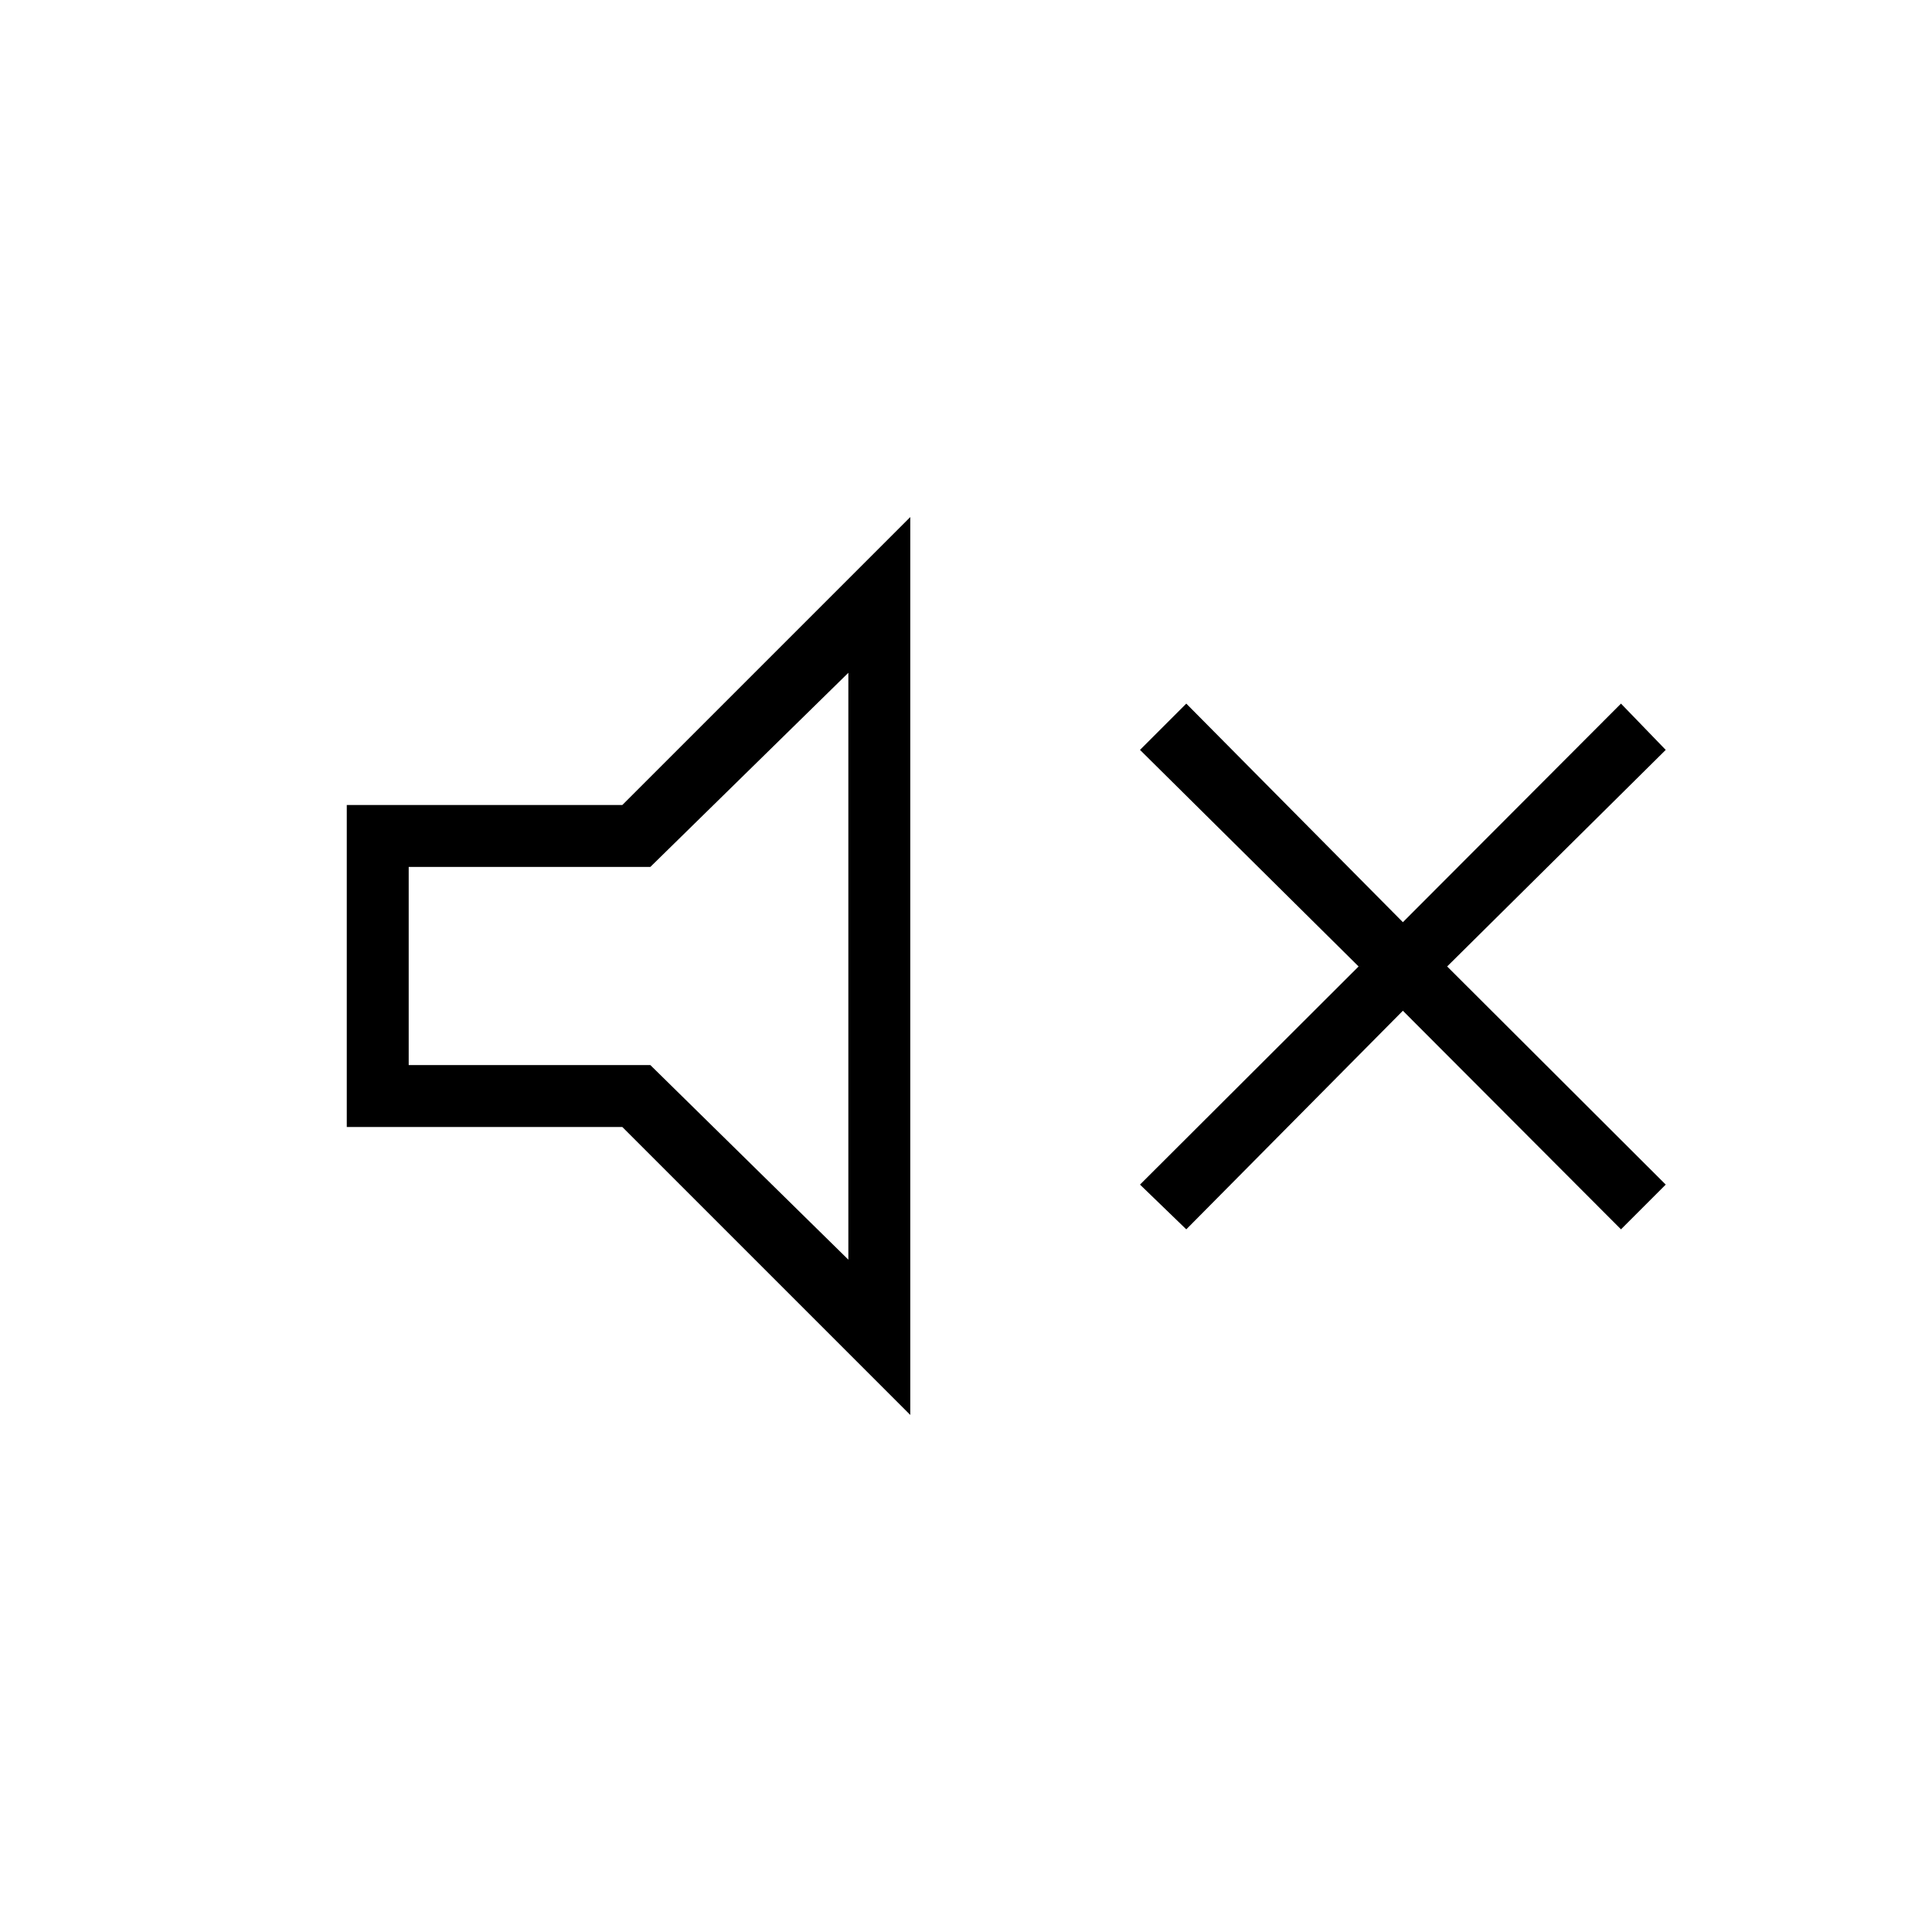
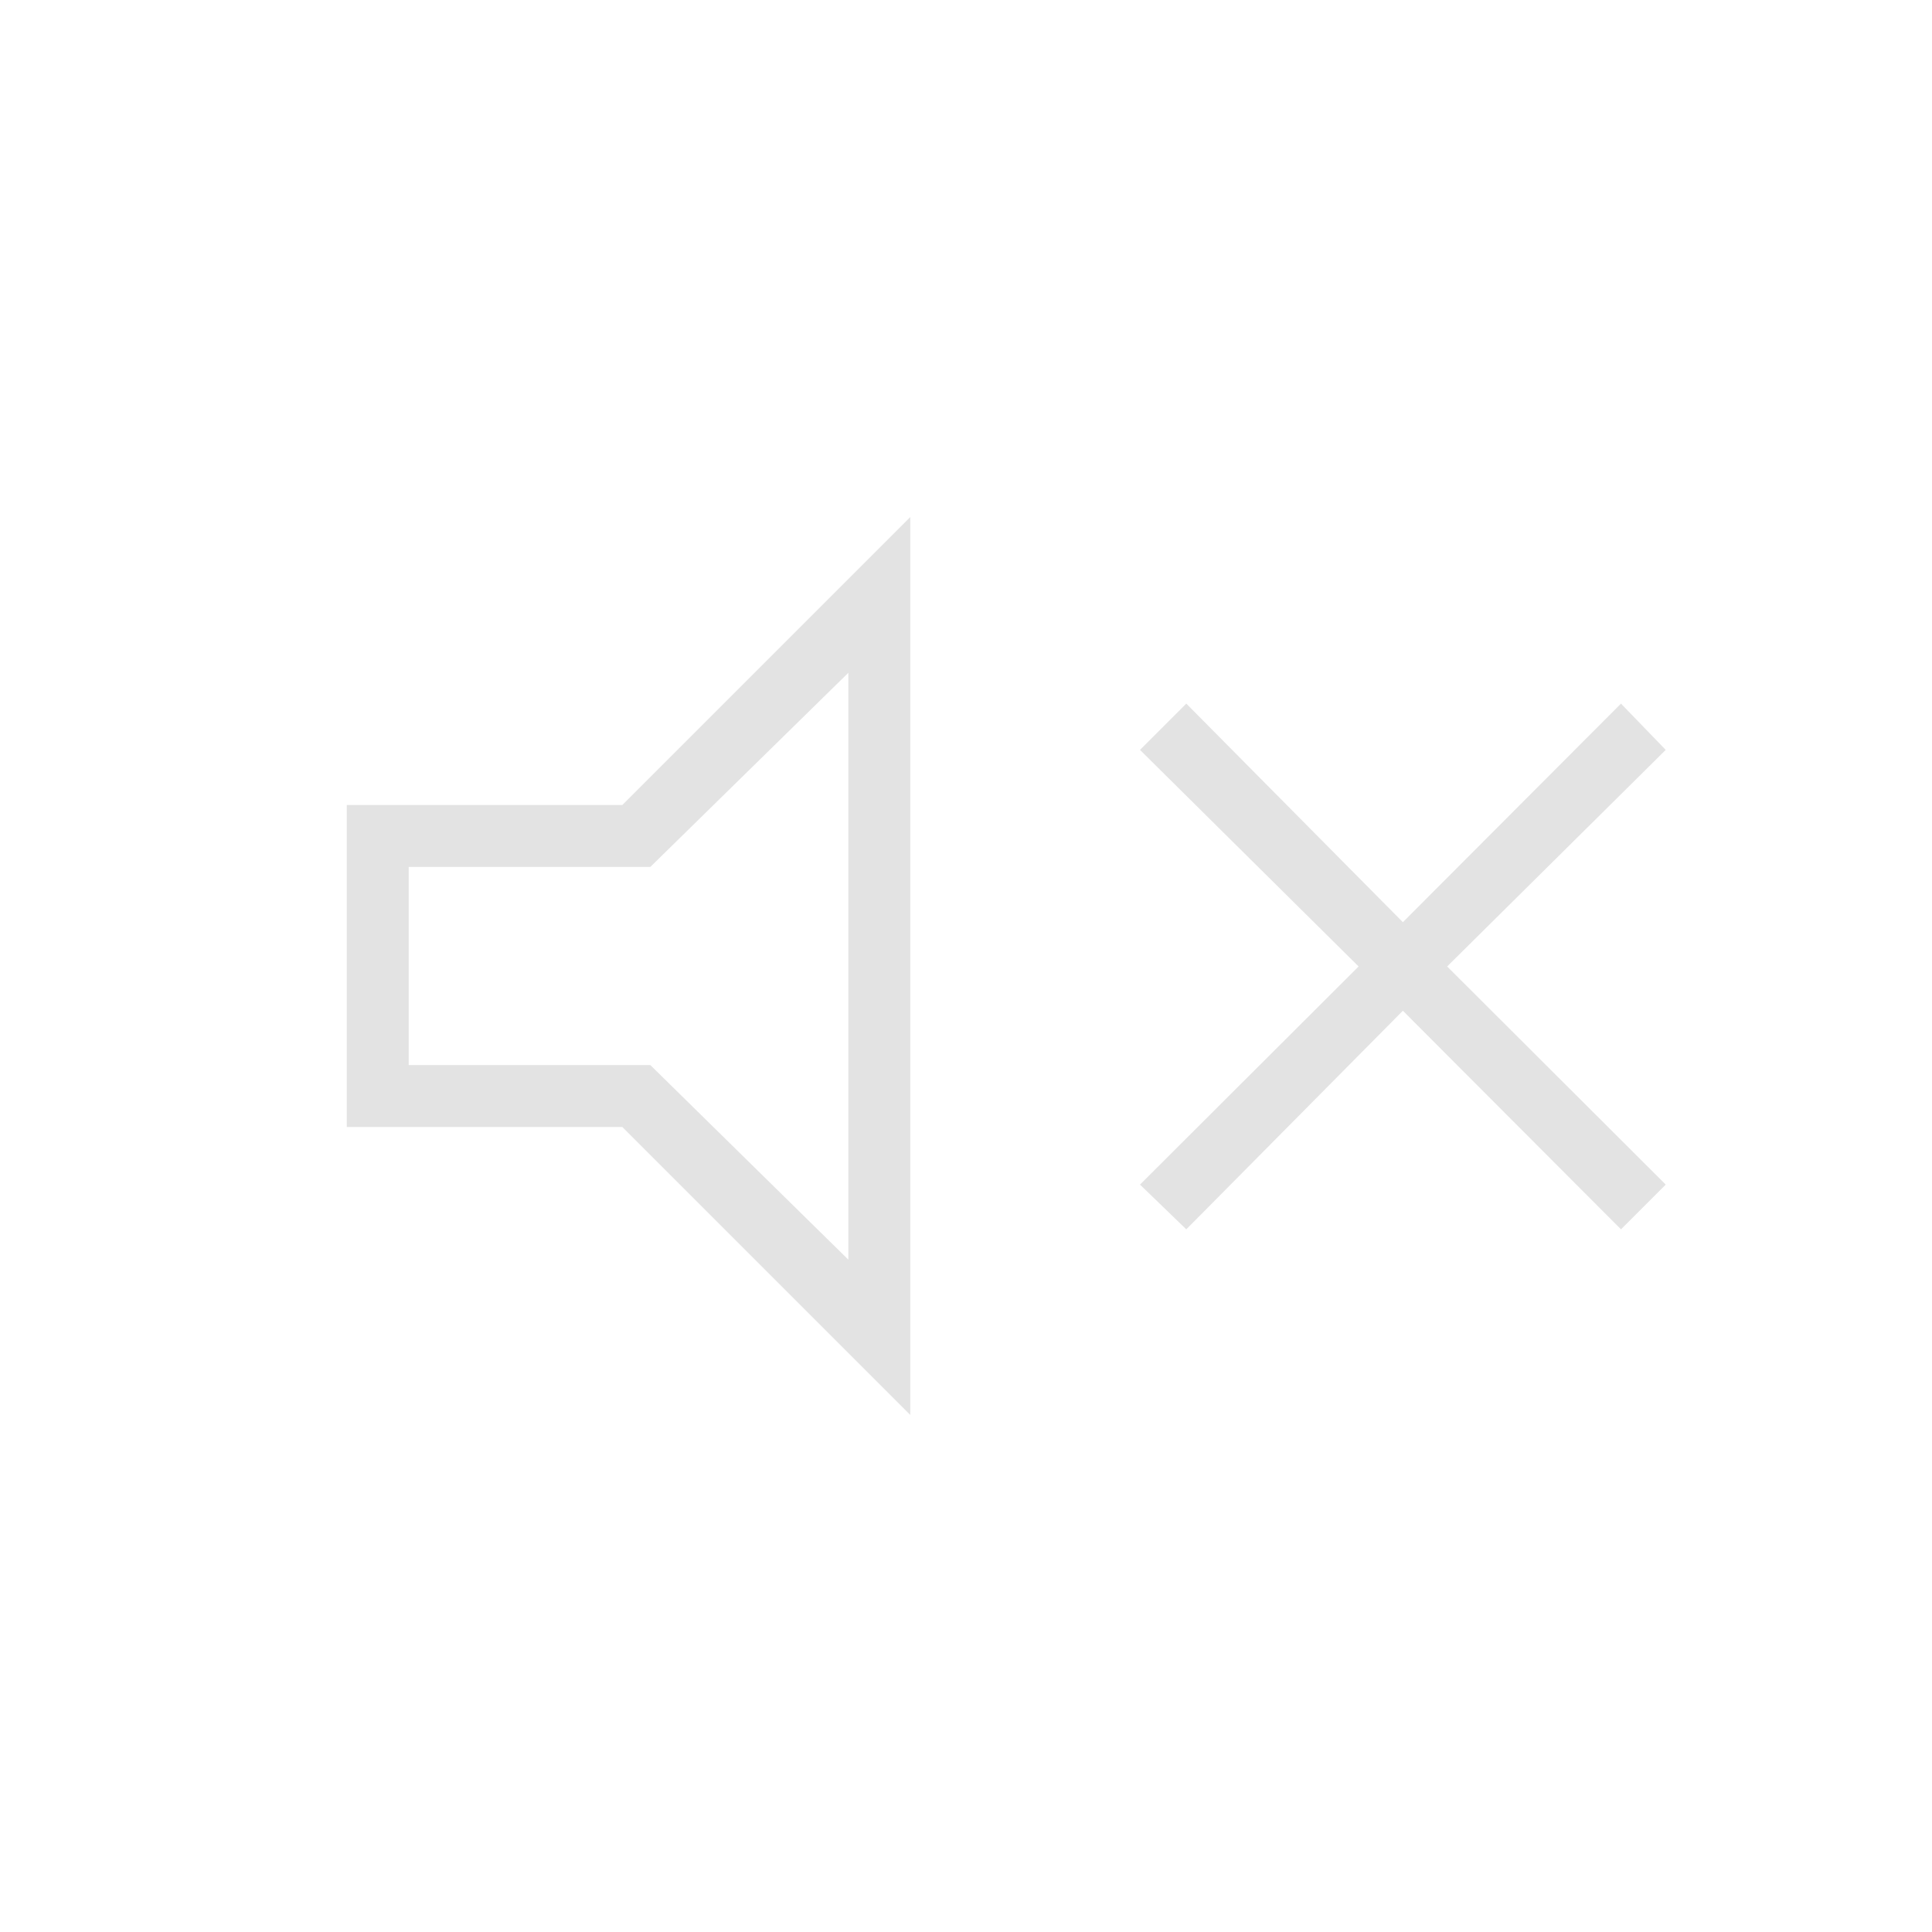
- <svg xmlns="http://www.w3.org/2000/svg" height="48px" viewBox="0 -960 960 960" width="48px" fill="currentColor">
+ <svg xmlns="http://www.w3.org/2000/svg" height="48px" viewBox="0 -960 960 960" width="48px" fill="#e3e3e3">
  <path d="m589.46-349.15-23-22.23 108.62-108.39-108.62-107.61 23-23 107.62 108.61 108.38-108.61 22.23 23-108.61 107.61 108.61 108.39-22.23 22.23-108.38-108.62-107.62 108.62ZM172.31-400v-160h136.92l143.08-143.08v446.16L309.23-400H172.31Zm249.23-225.69-98.39 96.46H203.08v98.46h120.07l98.39 96.69v-291.61ZM317.15-480.23Z" />
</svg>
